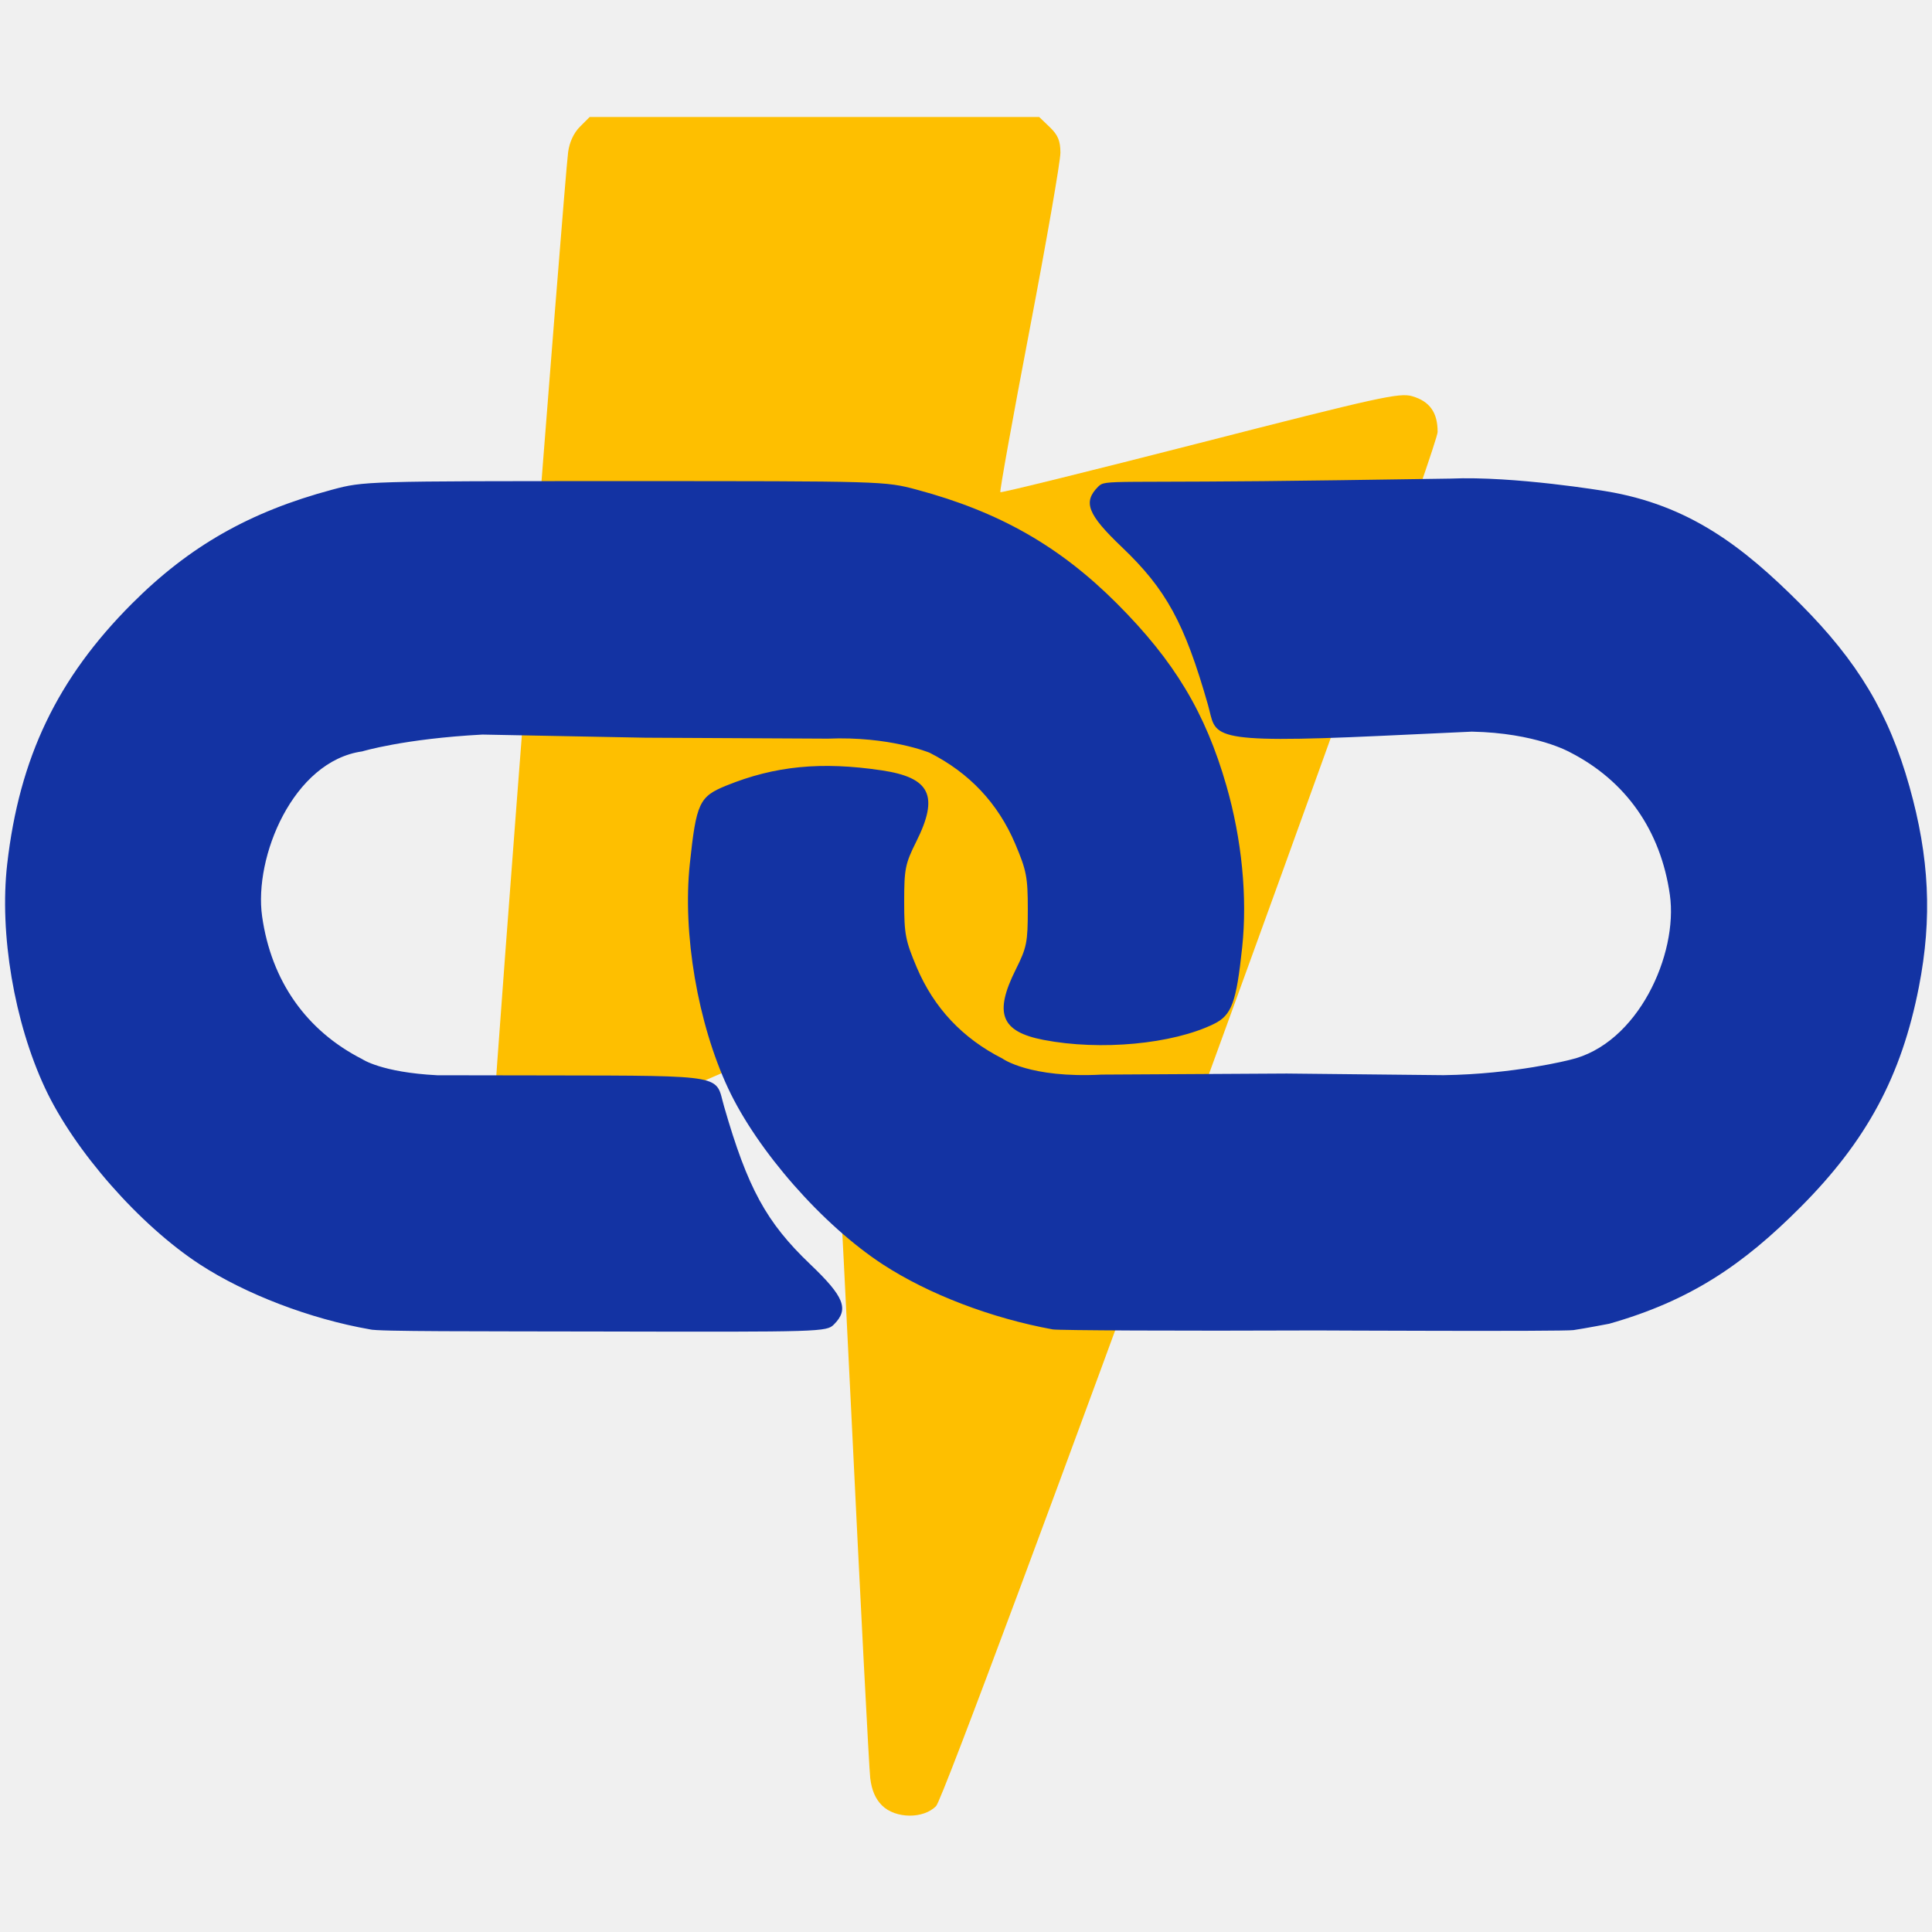
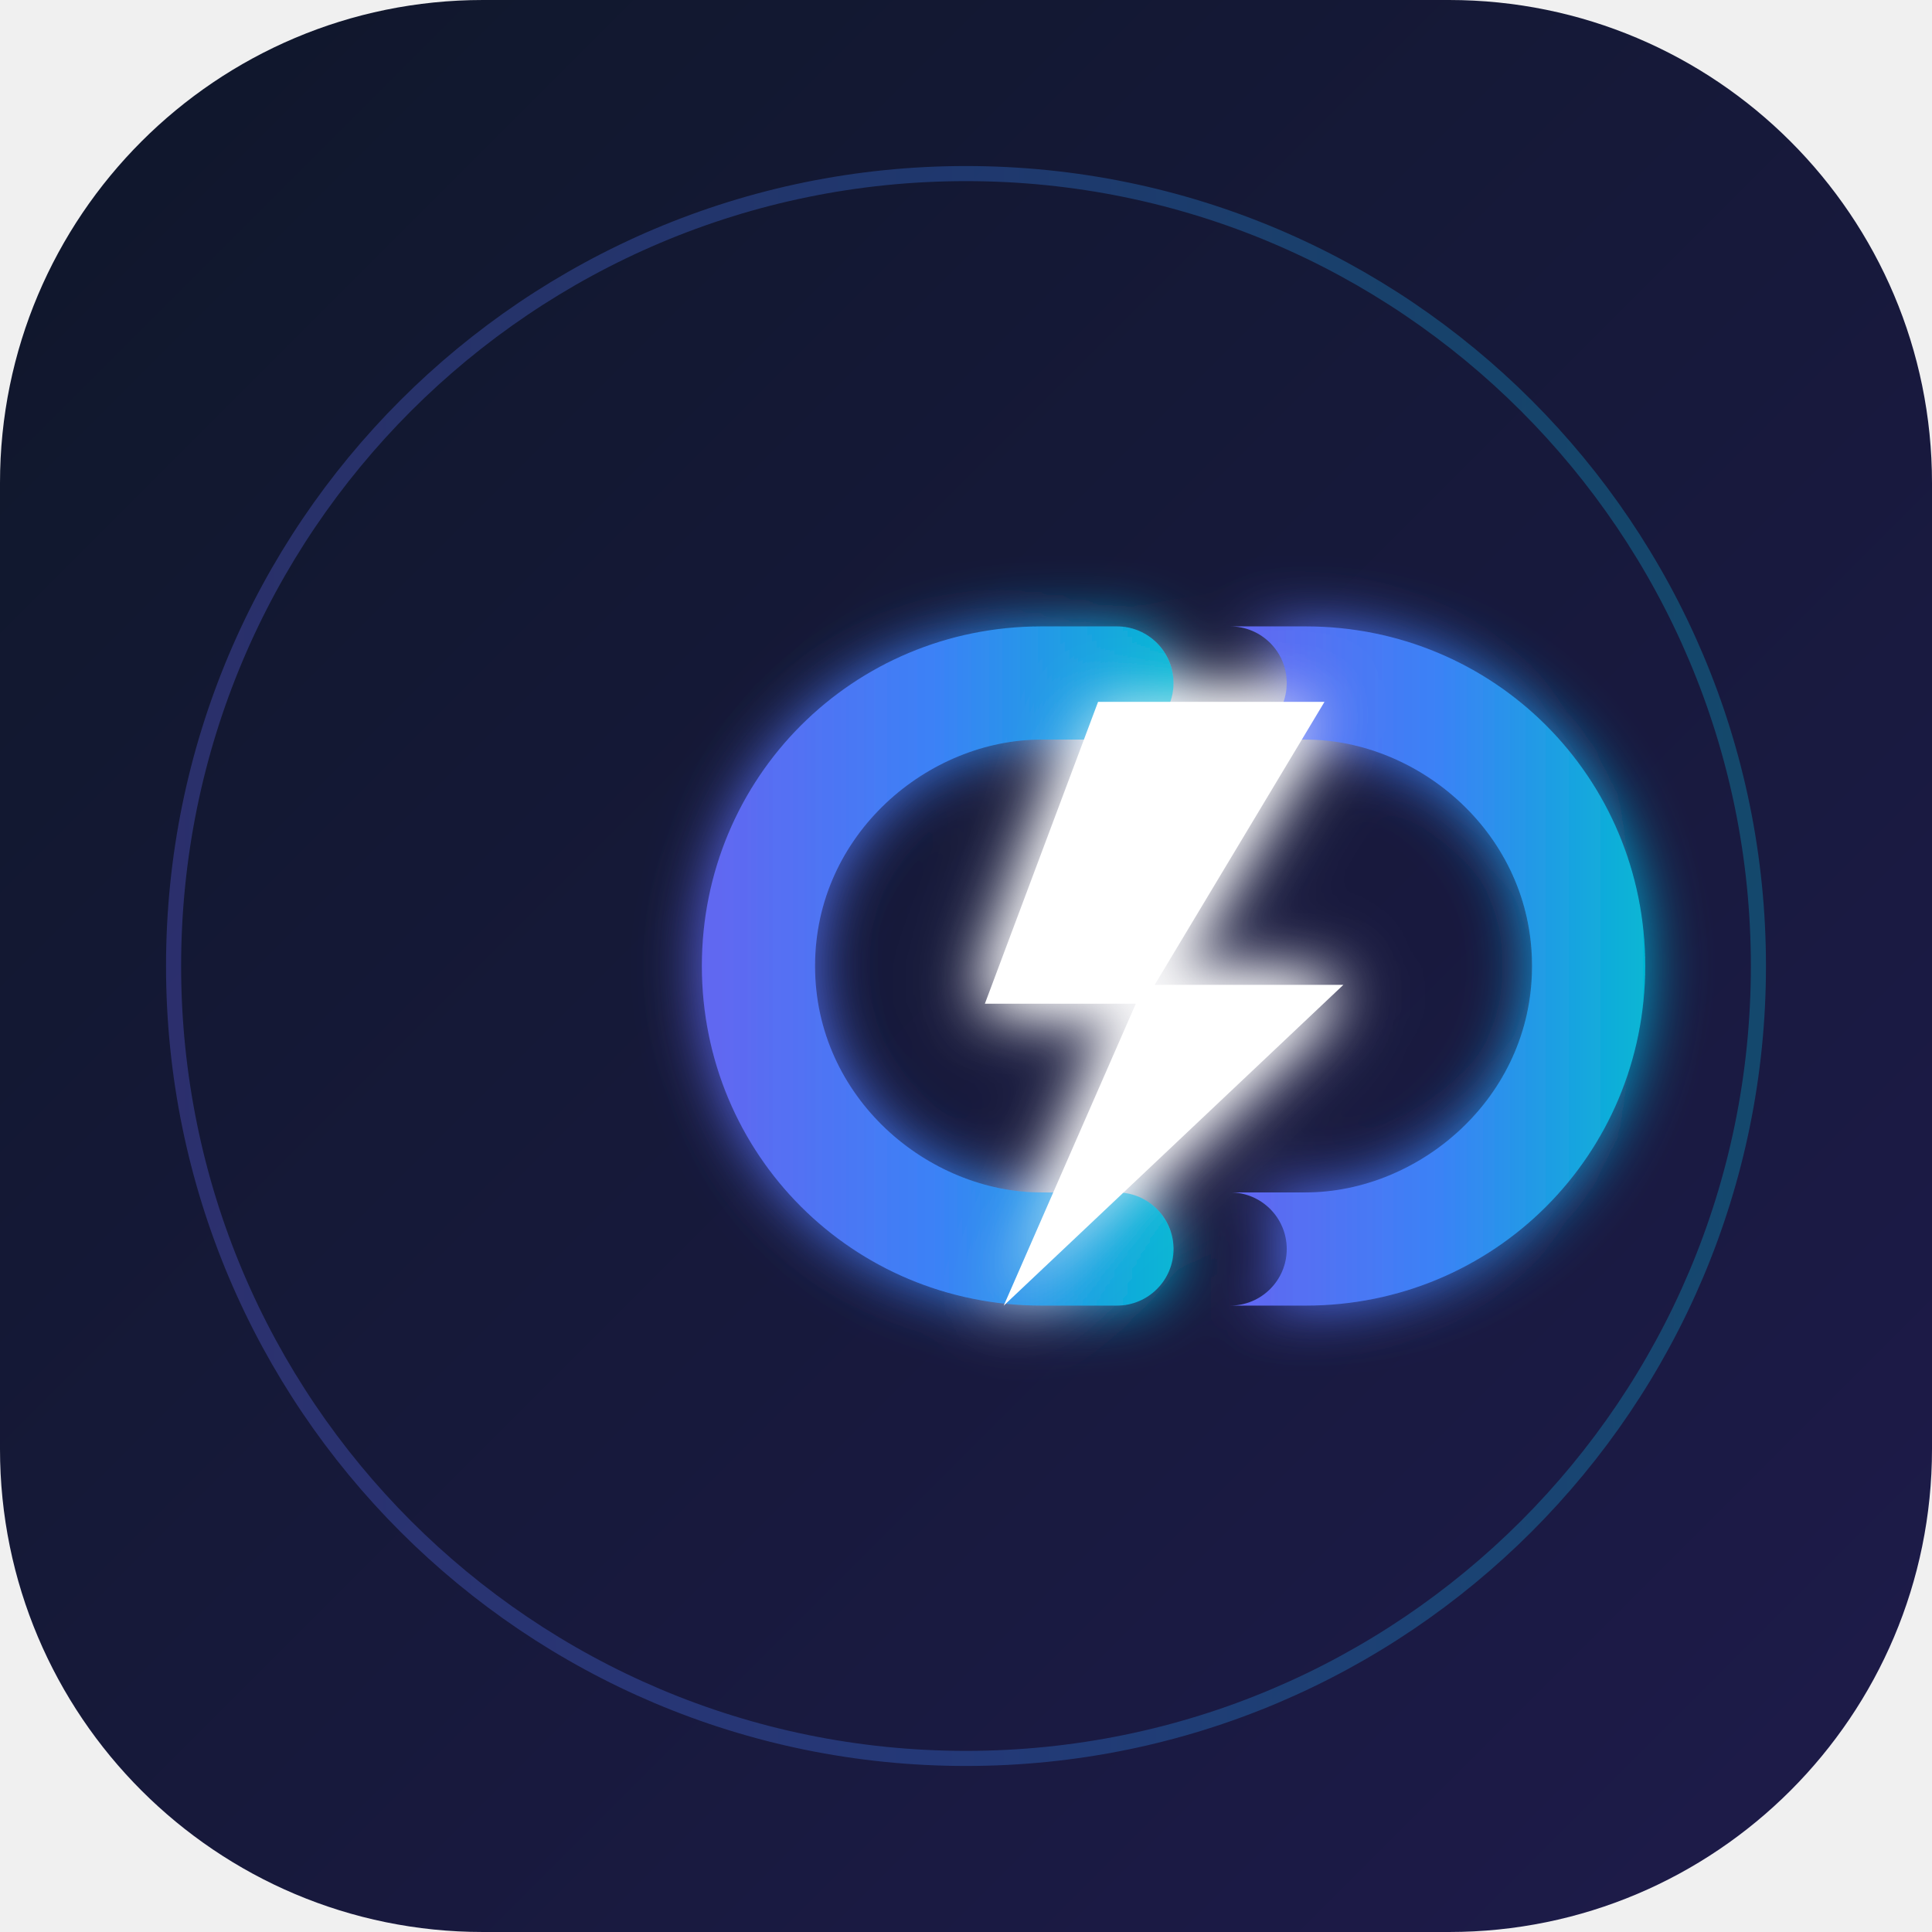
- <svg xmlns="http://www.w3.org/2000/svg" width="512" height="512" viewBox="0 0 135.467 135.467" version="1.1" id="svg21" xml:space="preserve">
-   <g id="layer1">
-     <path style="display:inline;fill:#febf00;stroke-width:0.265" d="M61.84 126.59c-.46-.458-.722-1.073-.822-1.918-.081-.684-.699-12.614-1.372-26.512-.674-13.897-1.302-25.47-1.397-25.718-.149-.387-1.565.156-10.173 3.903-6.704 2.918-10.308 4.353-10.934 4.353-.68 0-1.145-.21-1.708-.773-.676-.677-.774-.966-.774-2.3 0-1.488 4.89-64.763 5.175-66.952.09-.695.395-1.354.827-1.786l.685-.685h31.517l.742.711c.571.547.743.959.748 1.786.004.591-.966 6.167-2.155 12.391-1.19 6.224-2.115 11.363-2.057 11.421.058.058 6.356-1.497 13.996-3.454 12.526-3.21 13.987-3.533 14.873-3.278 1.234.355 1.796 1.142 1.791 2.509-.006 1.48-34.3 95.45-35.162 96.345-.884.918-2.862.896-3.8-.043z" id="path336" />
-     <path style="fill:#1333a3;stroke-width:0.265" d="M25.93 93.21c-4.168-.728-8.702-2.46-11.907-4.546-4.221-2.749-8.808-7.968-10.86-12.359C.998 71.678-.052 65.466.504 60.592c.854-7.473 3.513-13.026 8.749-18.268 4.023-4.028 8.259-6.44 14.03-7.987 2.237-.6 2.337-.603 20.505-.603 18.167 0 18.267.003 20.505.603 5.77 1.548 10.006 3.96 14.03 7.987 4.026 4.031 6.194 7.639 7.668 12.762 1.085 3.771 1.481 7.824 1.107 11.342-.413 3.884-.737 4.76-1.99 5.372-2.894 1.413-7.95 1.886-11.937 1.115-2.984-.577-3.488-1.854-1.949-4.934.772-1.544.844-1.906.845-4.21 0-2.265-.089-2.73-.881-4.6-1.205-2.842-3.21-4.975-6.008-6.393 0 0-2.82-1.166-7.137-.986l-12.798-.066-11.412-.22c-5.53.294-8.432 1.18-8.432 1.18-4.845.677-7.612 7.415-7.02 11.571.642 4.518 3.09 8.008 7.02 10.007 0 0 1.334.93 5.26 1.13l7.925.012c12.544.02 11.551-.028 12.185 2.17 1.652 5.733 2.962 8.133 6.04 11.069 2.394 2.282 2.736 3.15 1.663 4.224-.518.518-.857.528-16.206.493-8.622-.02-15.912.01-16.338-.152zm47.889.005c-4.316-.788-8.701-2.464-11.907-4.551-4.22-2.749-8.807-7.968-10.86-12.359-2.129-4.553-3.203-10.851-2.684-15.733.455-4.28.66-4.719 2.564-5.49 3.397-1.378 6.656-1.697 10.89-1.067 3.414.508 4.031 1.783 2.421 5.004-.771 1.544-.844 1.906-.844 4.21-.001 2.265.088 2.73.88 4.6 1.206 2.842 3.21 4.975 6.008 6.393 0 0 1.9 1.397 6.966 1.126l12.97-.074 10.999.114c4.964-.068 8.845-1.073 8.845-1.073 4.783-1.08 7.611-7.416 7.02-11.572-.643-4.518-3.086-8-7.02-10.005 0 0-2.377-1.35-6.864-1.437l-6.321.293c-12.531.58-11.555.028-12.182-2.17-1.636-5.73-2.927-8.096-6.033-11.058-2.413-2.301-2.749-3.16-1.662-4.246.535-.535.719-.212 16.867-.448l7.83-.114c4.475-.193 10.878.882 10.878.882 5.858.959 9.647 3.893 13.633 7.884 4.05 4.055 6.225 7.687 7.667 12.807 1.406 4.988 1.609 9.247.67 14.058-1.223 6.274-3.665 10.81-8.337 15.487-3.985 3.99-7.666 6.52-13.382 8.142 0 0-1.739.334-2.503.445-.737.106-17.988.024-17.988.024-9.823.042-18.157-.005-18.521-.072z" id="path1143" />
+ <svg xmlns="http://www.w3.org/2000/svg" viewBox="0 0 512 512" width="512" height="512">
+   <defs>
+     <linearGradient id="bgGrad" x1="0%" y1="0%" x2="100%" y2="100%">
+       <stop offset="0%" stop-color="#0f172a" />
+       <stop offset="100%" stop-color="#1e1b4b" />
+     </linearGradient>
+     <linearGradient id="accentGrad" x1="0%" y1="0%" x2="100%" y2="0%">
+       <stop offset="0%" stop-color="#6366f1" />
+       <stop offset="50%" stop-color="#3b82f6" />
+       <stop offset="100%" stop-color="#06b6d4" />
+     </linearGradient>
+     <filter id="glow" x="-20%" y="-20%" width="140%" height="140%">
+       <feGaussianBlur stdDeviation="8" result="blur" />
+       <feComposite in="SourceGraphic" in2="blur" operator="over" />
+     </filter>
+   </defs>
+   <rect width="512" height="512" rx="128" fill="url(#bgGrad)" />
+   <circle cx="256" cy="256" r="210" fill="none" stroke="url(#accentGrad)" stroke-width="4" opacity="0.3" />
+   <g transform="translate(116, 116)" filter="url(#glow)">
+     <path d="M70 140 C70 90, 110 50, 160 50 L180 50 A15 15 0 0 1 180 80 L160 80 C130 80, 100 105, 100 140 C100 175, 130 200, 160 200 L180 200 A15 15 0 0 1 180 230 L160 230 C110 230, 70 190, 70 140 Z" fill="url(#accentGrad)" />
+     <path d="M210 50 A15 15 0 0 1 210 80 L230 80 C260 80, 290 105, 290 140 C290 175, 260 200, 230 200 L210 200 A15 15 0 0 1 210 230 L230 230 C280 230, 320 190, 320 140 C320 90, 280 50, 230 50 Z" fill="url(#accentGrad)" />
+     <polygon points="175,70 235,70 190,145 240,145 150,230 185,150 145,150" fill="#ffffff" filter="drop-shadow(0px 0px 8px rgba(255,255,255,0.8))" />
  </g>
</svg>
